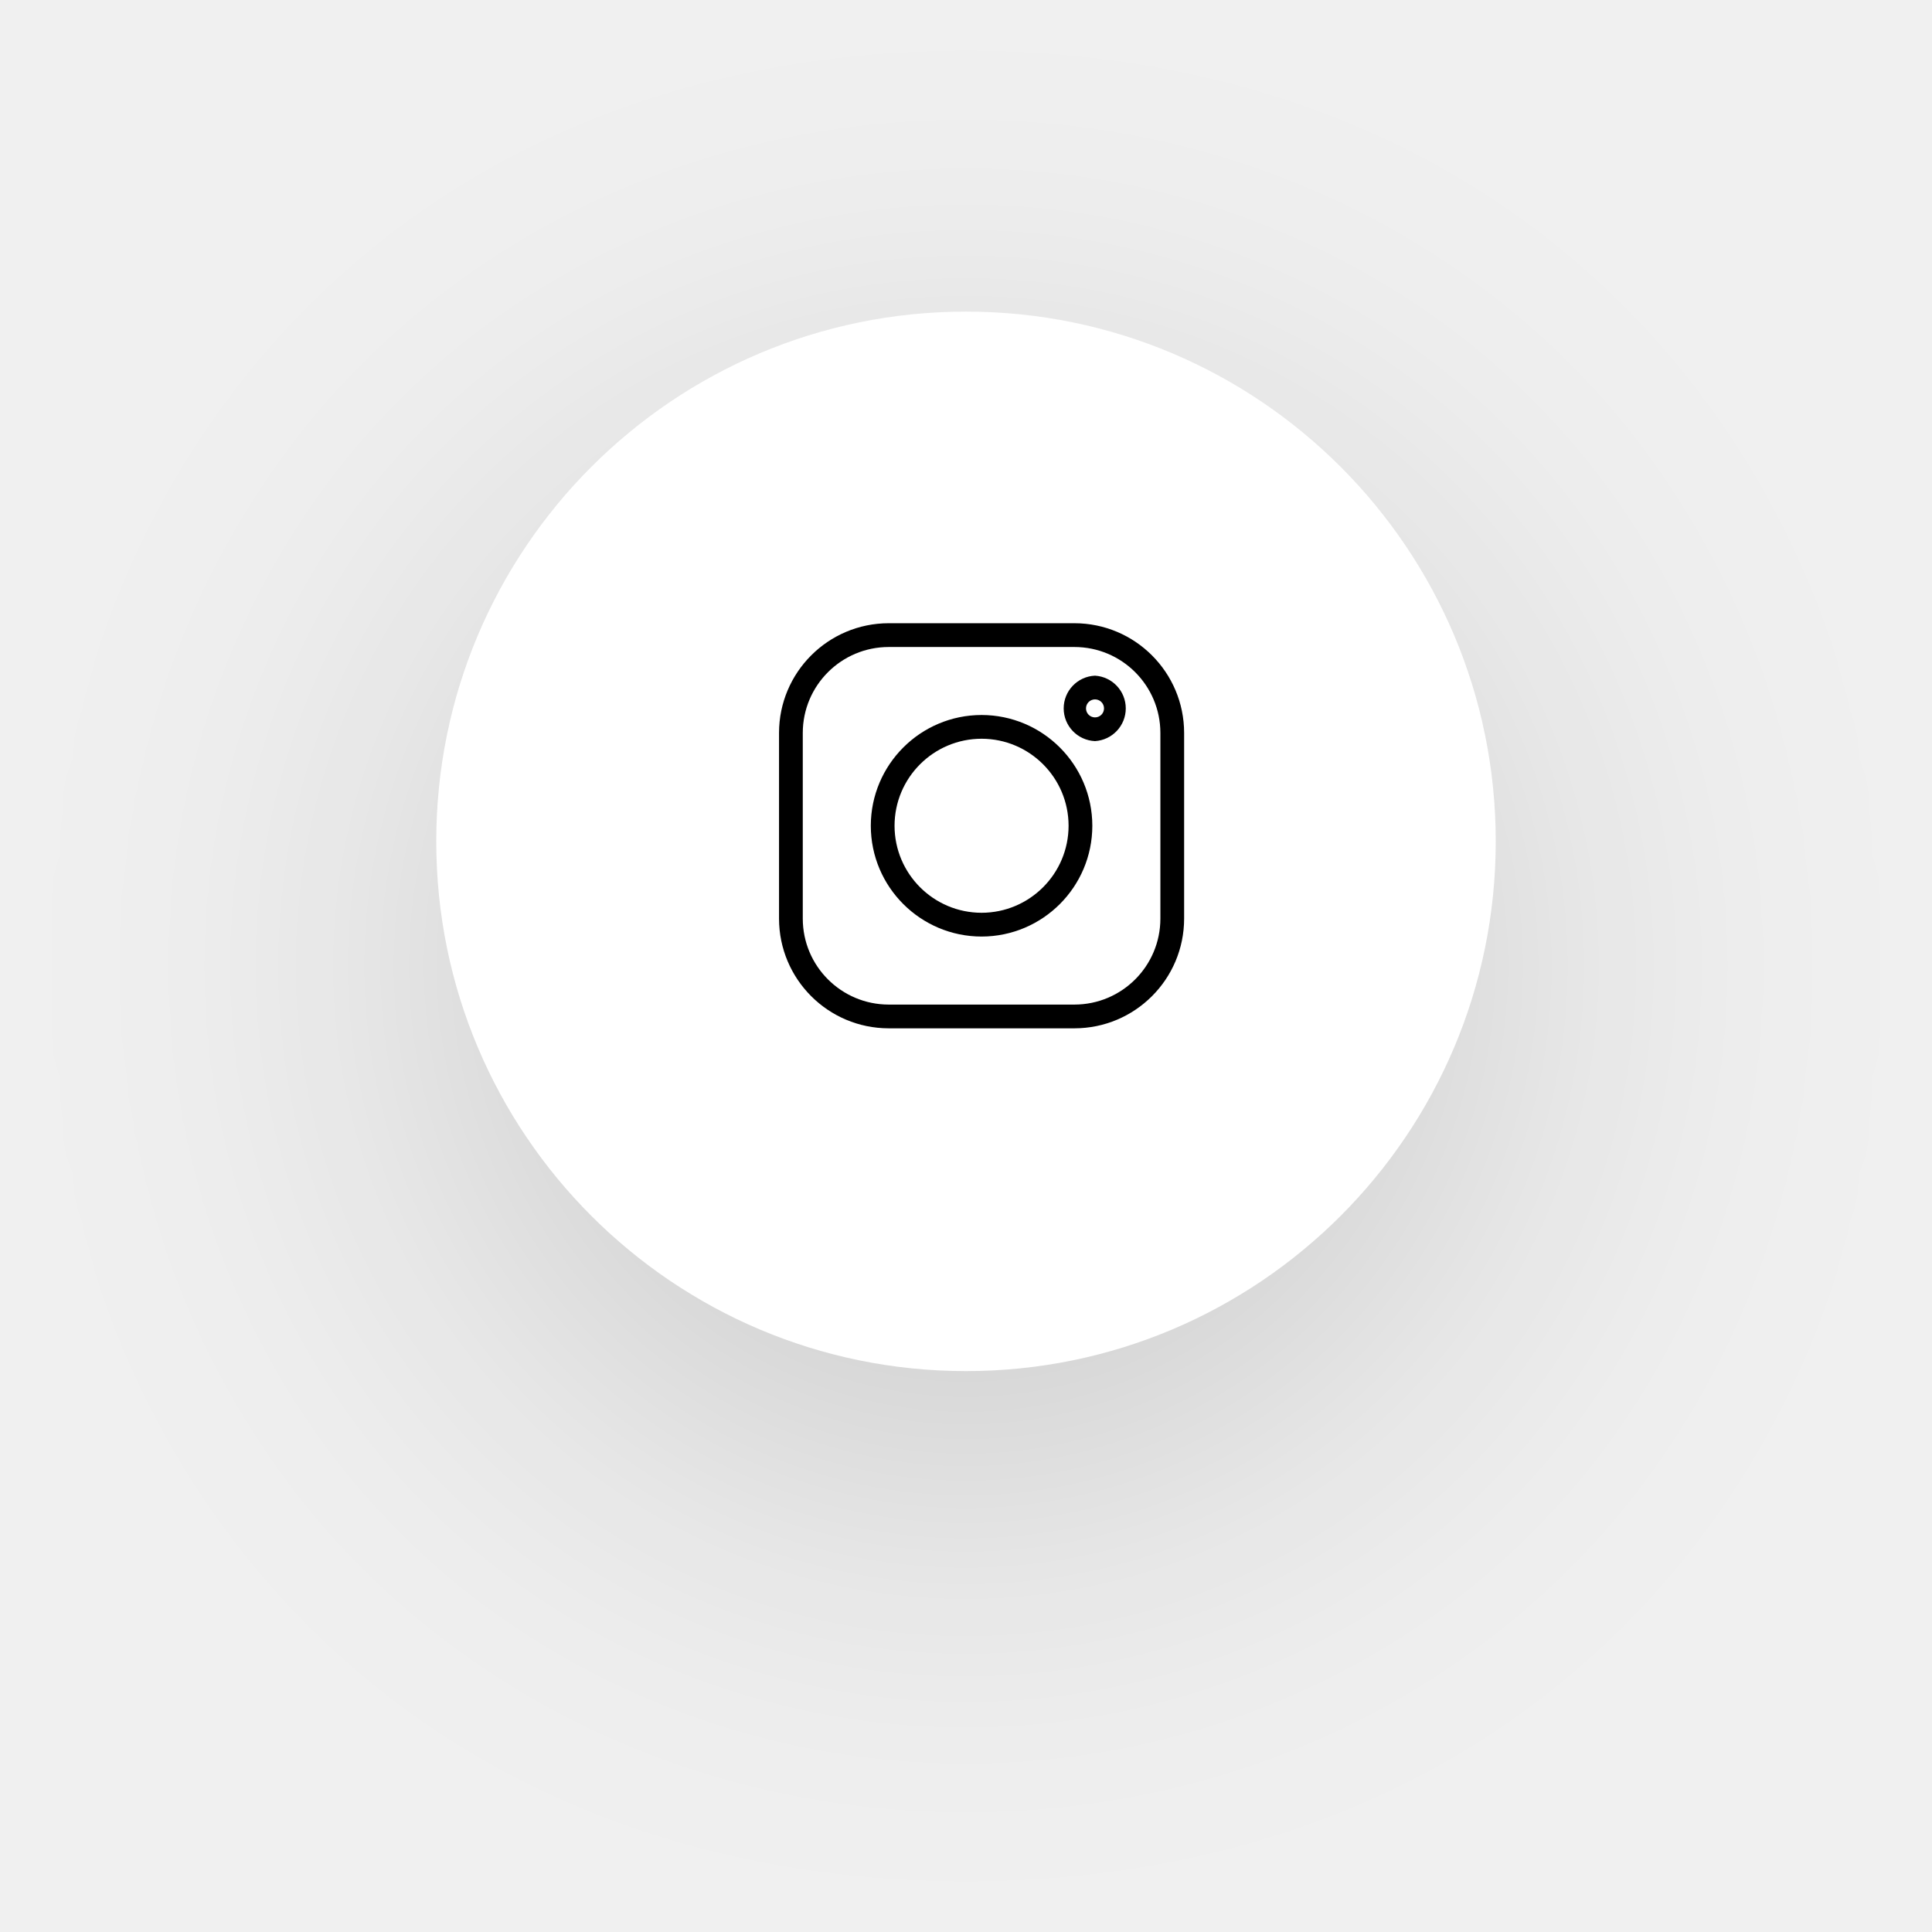
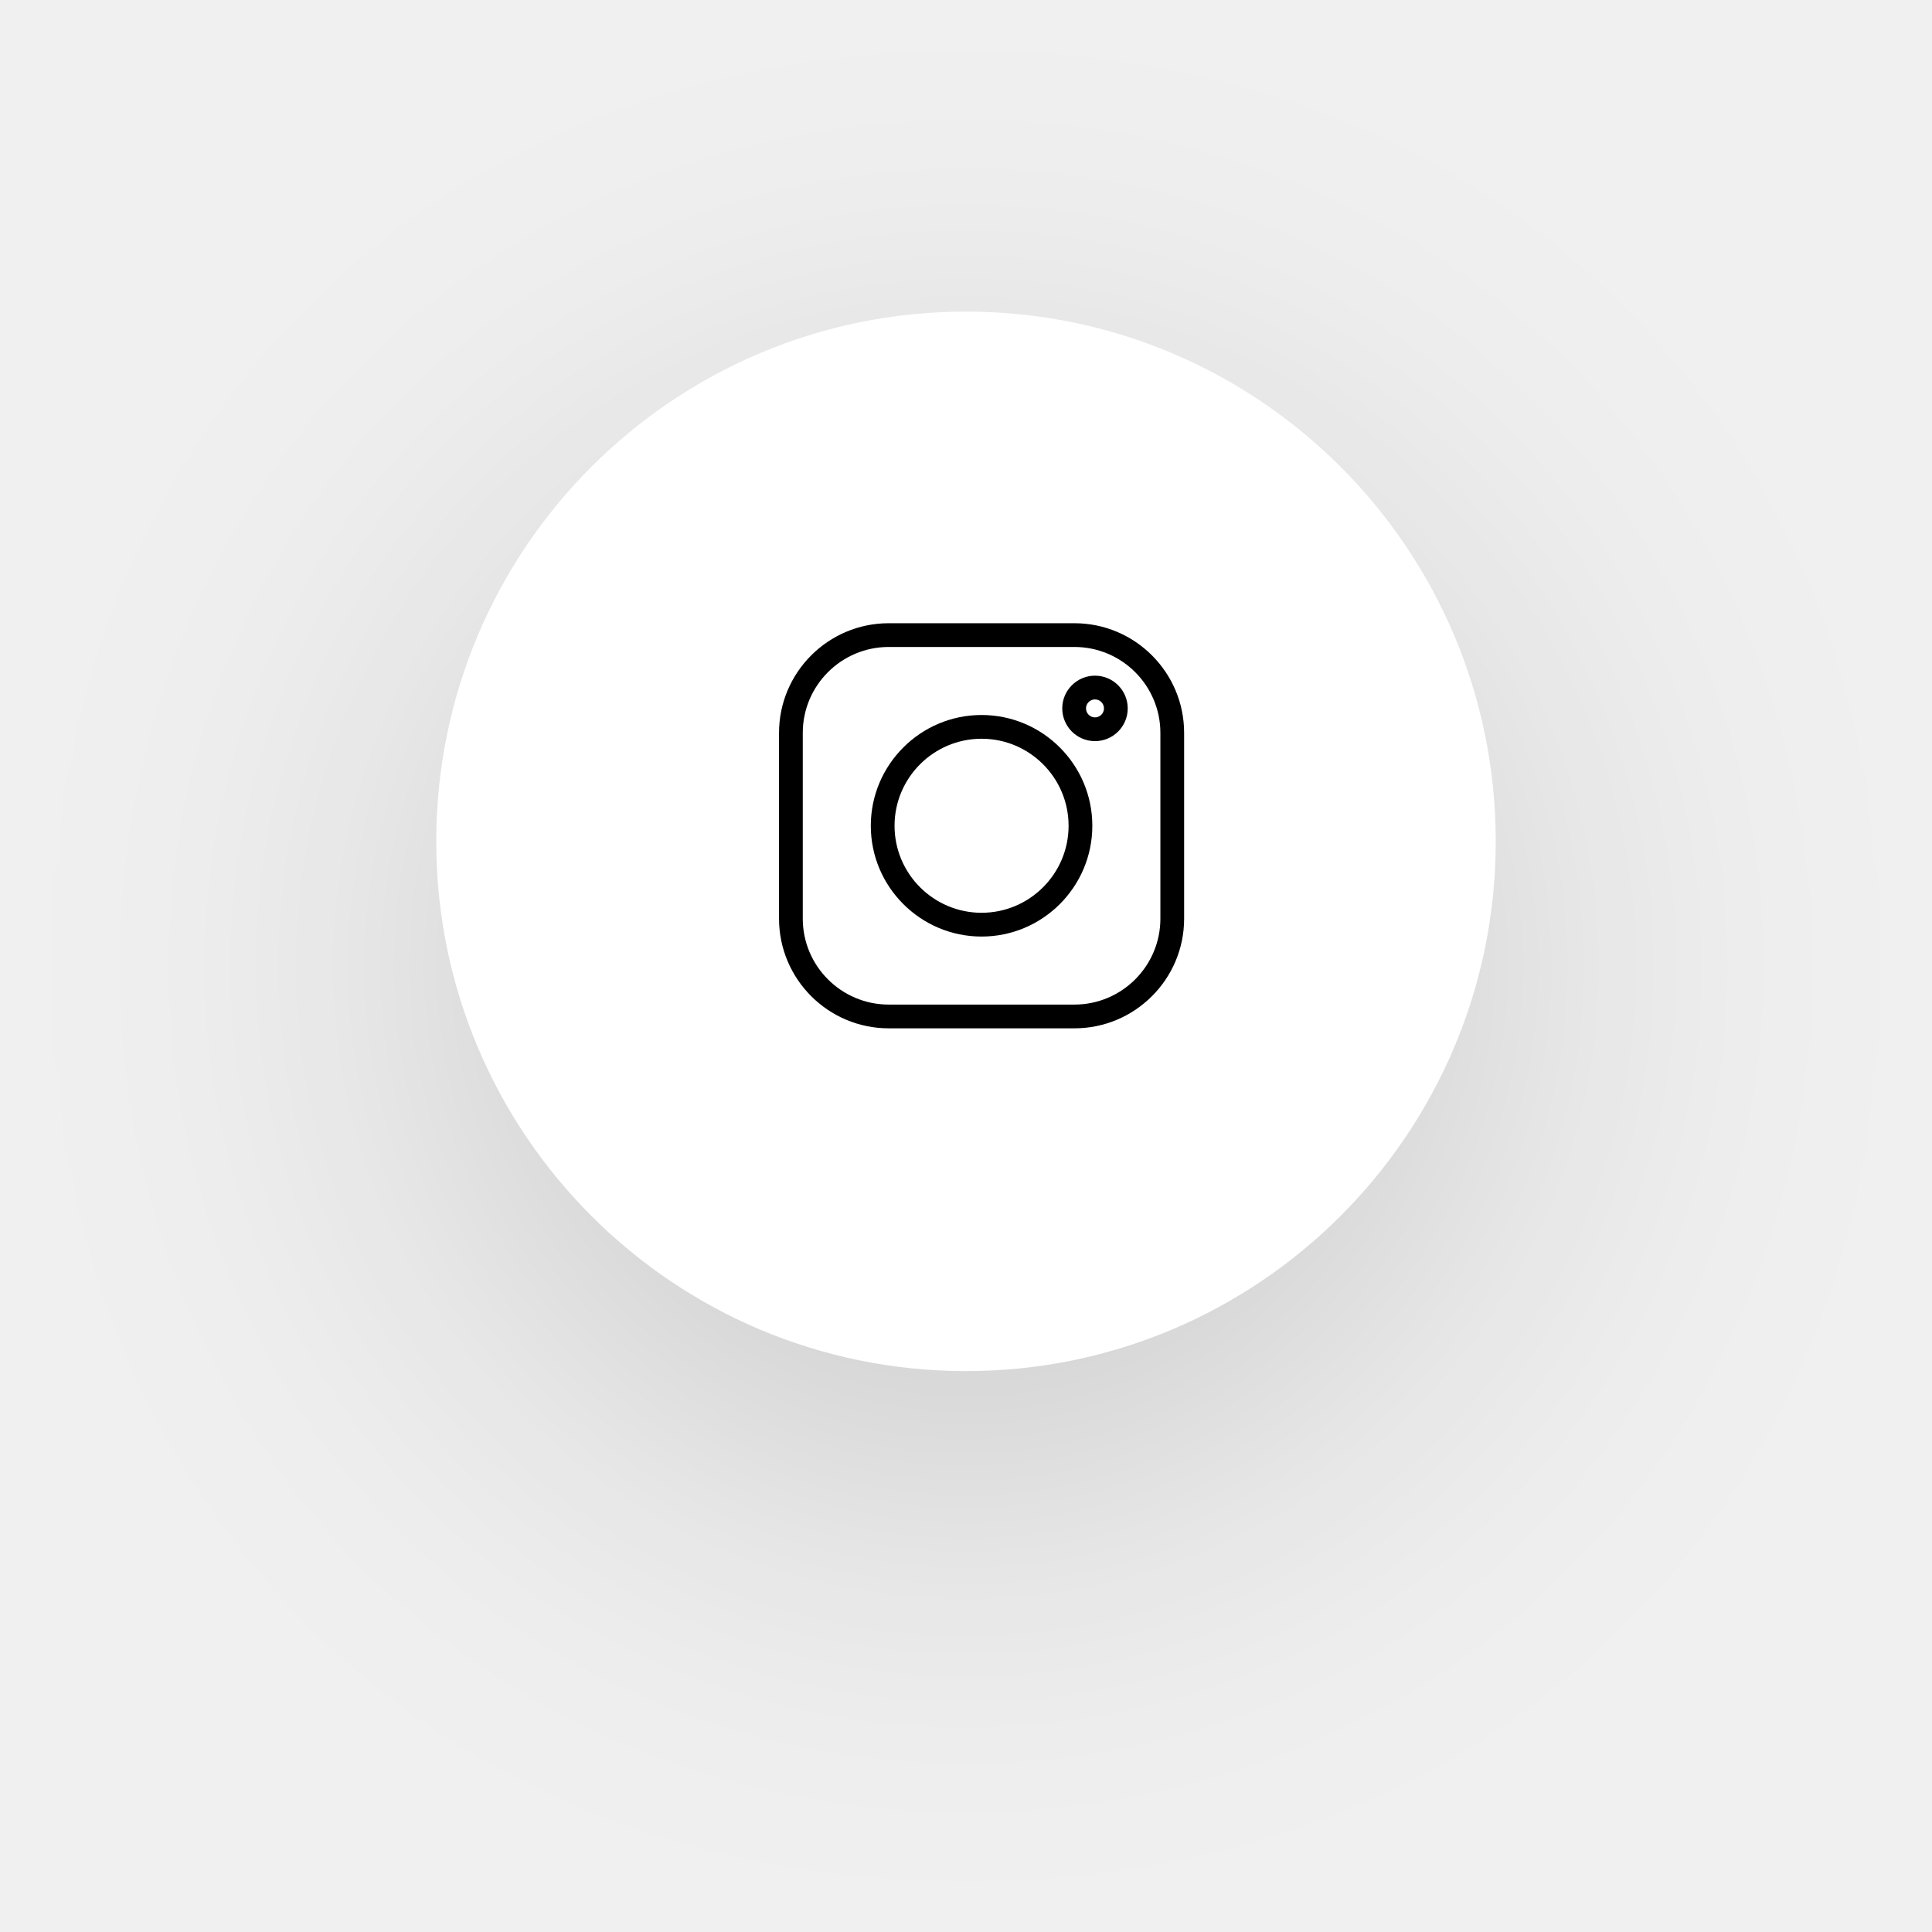
- <svg xmlns="http://www.w3.org/2000/svg" width="62" height="62" fill="none">
-   <g filter="url(#a)">
-     <circle cx="31" cy="27" r="17" fill="#fff" />
+ <svg xmlns="http://www.w3.org/2000/svg" width="62" height="62" viewBox="0 0 62 62" fill="none">
+   <g filter="url(#filter0_d_1_392)">
+     <circle cx="31" cy="27" r="17" fill="white" />
  </g>
-   <g clip-path="url(#b)" fill="#000">
-     <path d="M34.481 20h-5.962A3.523 3.523 0 0 0 25 23.519v5.962A3.523 3.523 0 0 0 28.519 33h5.962A3.523 3.523 0 0 0 38 29.481V23.52A3.523 3.523 0 0 0 34.481 20Zm2.757 9.481a2.76 2.76 0 0 1-2.757 2.757h-5.962a2.76 2.76 0 0 1-2.757-2.757V23.52a2.76 2.76 0 0 1 2.757-2.757h5.962a2.76 2.76 0 0 1 2.757 2.757v5.962Z" />
-     <path d="M31.5 22.945a3.559 3.559 0 0 0-3.555 3.555 3.559 3.559 0 0 0 3.555 3.555 3.559 3.559 0 0 0 3.554-3.555 3.559 3.559 0 0 0-3.554-3.555Zm0 6.347a2.796 2.796 0 0 1-2.793-2.792 2.796 2.796 0 0 1 2.793-2.793 2.796 2.796 0 0 1 2.792 2.793 2.796 2.796 0 0 1-2.792 2.792ZM35.14 21.683a1.051 1.051 0 0 0 0 2.1 1.052 1.052 0 0 0 0-2.1Zm0 1.339a.289.289 0 1 1 0-.578.289.289 0 0 1 0 .578Z" />
+   <g clip-path="url(#clip0_1_392)">
+     <path d="M34.481 20H28.519C26.579 20 25 21.579 25 23.519V29.481C25 31.421 26.579 33 28.519 33H34.481C36.421 33 38 31.421 38 29.481V23.519C38 21.579 36.421 20 34.481 20V20ZM37.238 29.481C37.238 31.001 36.001 32.238 34.481 32.238H28.519C26.999 32.238 25.762 31.001 25.762 29.481V23.519C25.762 21.999 26.999 20.762 28.519 20.762H34.481C36.001 20.762 37.238 21.999 37.238 23.519V29.481Z" fill="black" />
+     <path d="M31.5 22.945C29.54 22.945 27.945 24.54 27.945 26.5C27.945 28.46 29.54 30.055 31.5 30.055C33.46 30.055 35.054 28.46 35.054 26.5C35.054 24.54 33.46 22.945 31.5 22.945ZM31.5 29.292C29.96 29.292 28.707 28.04 28.707 26.5C28.707 24.96 29.96 23.707 31.5 23.707C33.04 23.707 34.292 24.96 34.292 26.5C34.292 28.04 33.04 29.292 31.5 29.292Z" fill="black" />
+     <path d="M35.139 21.683C34.56 21.683 34.089 22.154 34.089 22.733C34.089 23.313 34.56 23.784 35.139 23.784C35.719 23.784 36.19 23.313 36.19 22.733C36.19 22.154 35.719 21.683 35.139 21.683ZM35.139 23.022C34.981 23.022 34.851 22.892 34.851 22.733C34.851 22.575 34.981 22.445 35.139 22.445C35.298 22.445 35.428 22.575 35.428 22.733C35.428 22.892 35.298 23.022 35.139 23.022Z" fill="black" />
  </g>
  <defs>
-     <clipPath id="b">
-       <path fill="#fff" transform="translate(25 20)" d="M0 0h13v13H0z" />
-     </clipPath>
-     <filter id="a" x="0" y="0" width="62" height="62" filterUnits="userSpaceOnUse" color-interpolation-filters="sRGB">
+     <filter id="filter0_d_1_392" x="0" y="0" width="62" height="62" filterUnits="userSpaceOnUse" color-interpolation-filters="sRGB">
      <feFlood flood-opacity="0" result="BackgroundImageFix" />
-       <feColorMatrix in="SourceAlpha" values="0 0 0 0 0 0 0 0 0 0 0 0 0 0 0 0 0 0 127 0" result="hardAlpha" />
+       <feColorMatrix in="SourceAlpha" type="matrix" values="0 0 0 0 0 0 0 0 0 0 0 0 0 0 0 0 0 0 127 0" result="hardAlpha" />
      <feOffset dy="4" />
      <feGaussianBlur stdDeviation="7" />
-       <feColorMatrix values="0 0 0 0 0 0 0 0 0 0 0 0 0 0 0 0 0 0 0.15 0" />
-       <feBlend in2="BackgroundImageFix" result="effect1_dropShadow_1_392" />
-       <feBlend in="SourceGraphic" in2="effect1_dropShadow_1_392" result="shape" />
+       <feColorMatrix type="matrix" values="0 0 0 0 0 0 0 0 0 0 0 0 0 0 0 0 0 0 0.15 0" />
+       <feBlend mode="normal" in2="BackgroundImageFix" result="effect1_dropShadow_1_392" />
+       <feBlend mode="normal" in="SourceGraphic" in2="effect1_dropShadow_1_392" result="shape" />
    </filter>
+     <clipPath id="clip0_1_392">
+       <rect width="13" height="13" fill="white" transform="translate(25 20)" />
+     </clipPath>
  </defs>
</svg>
